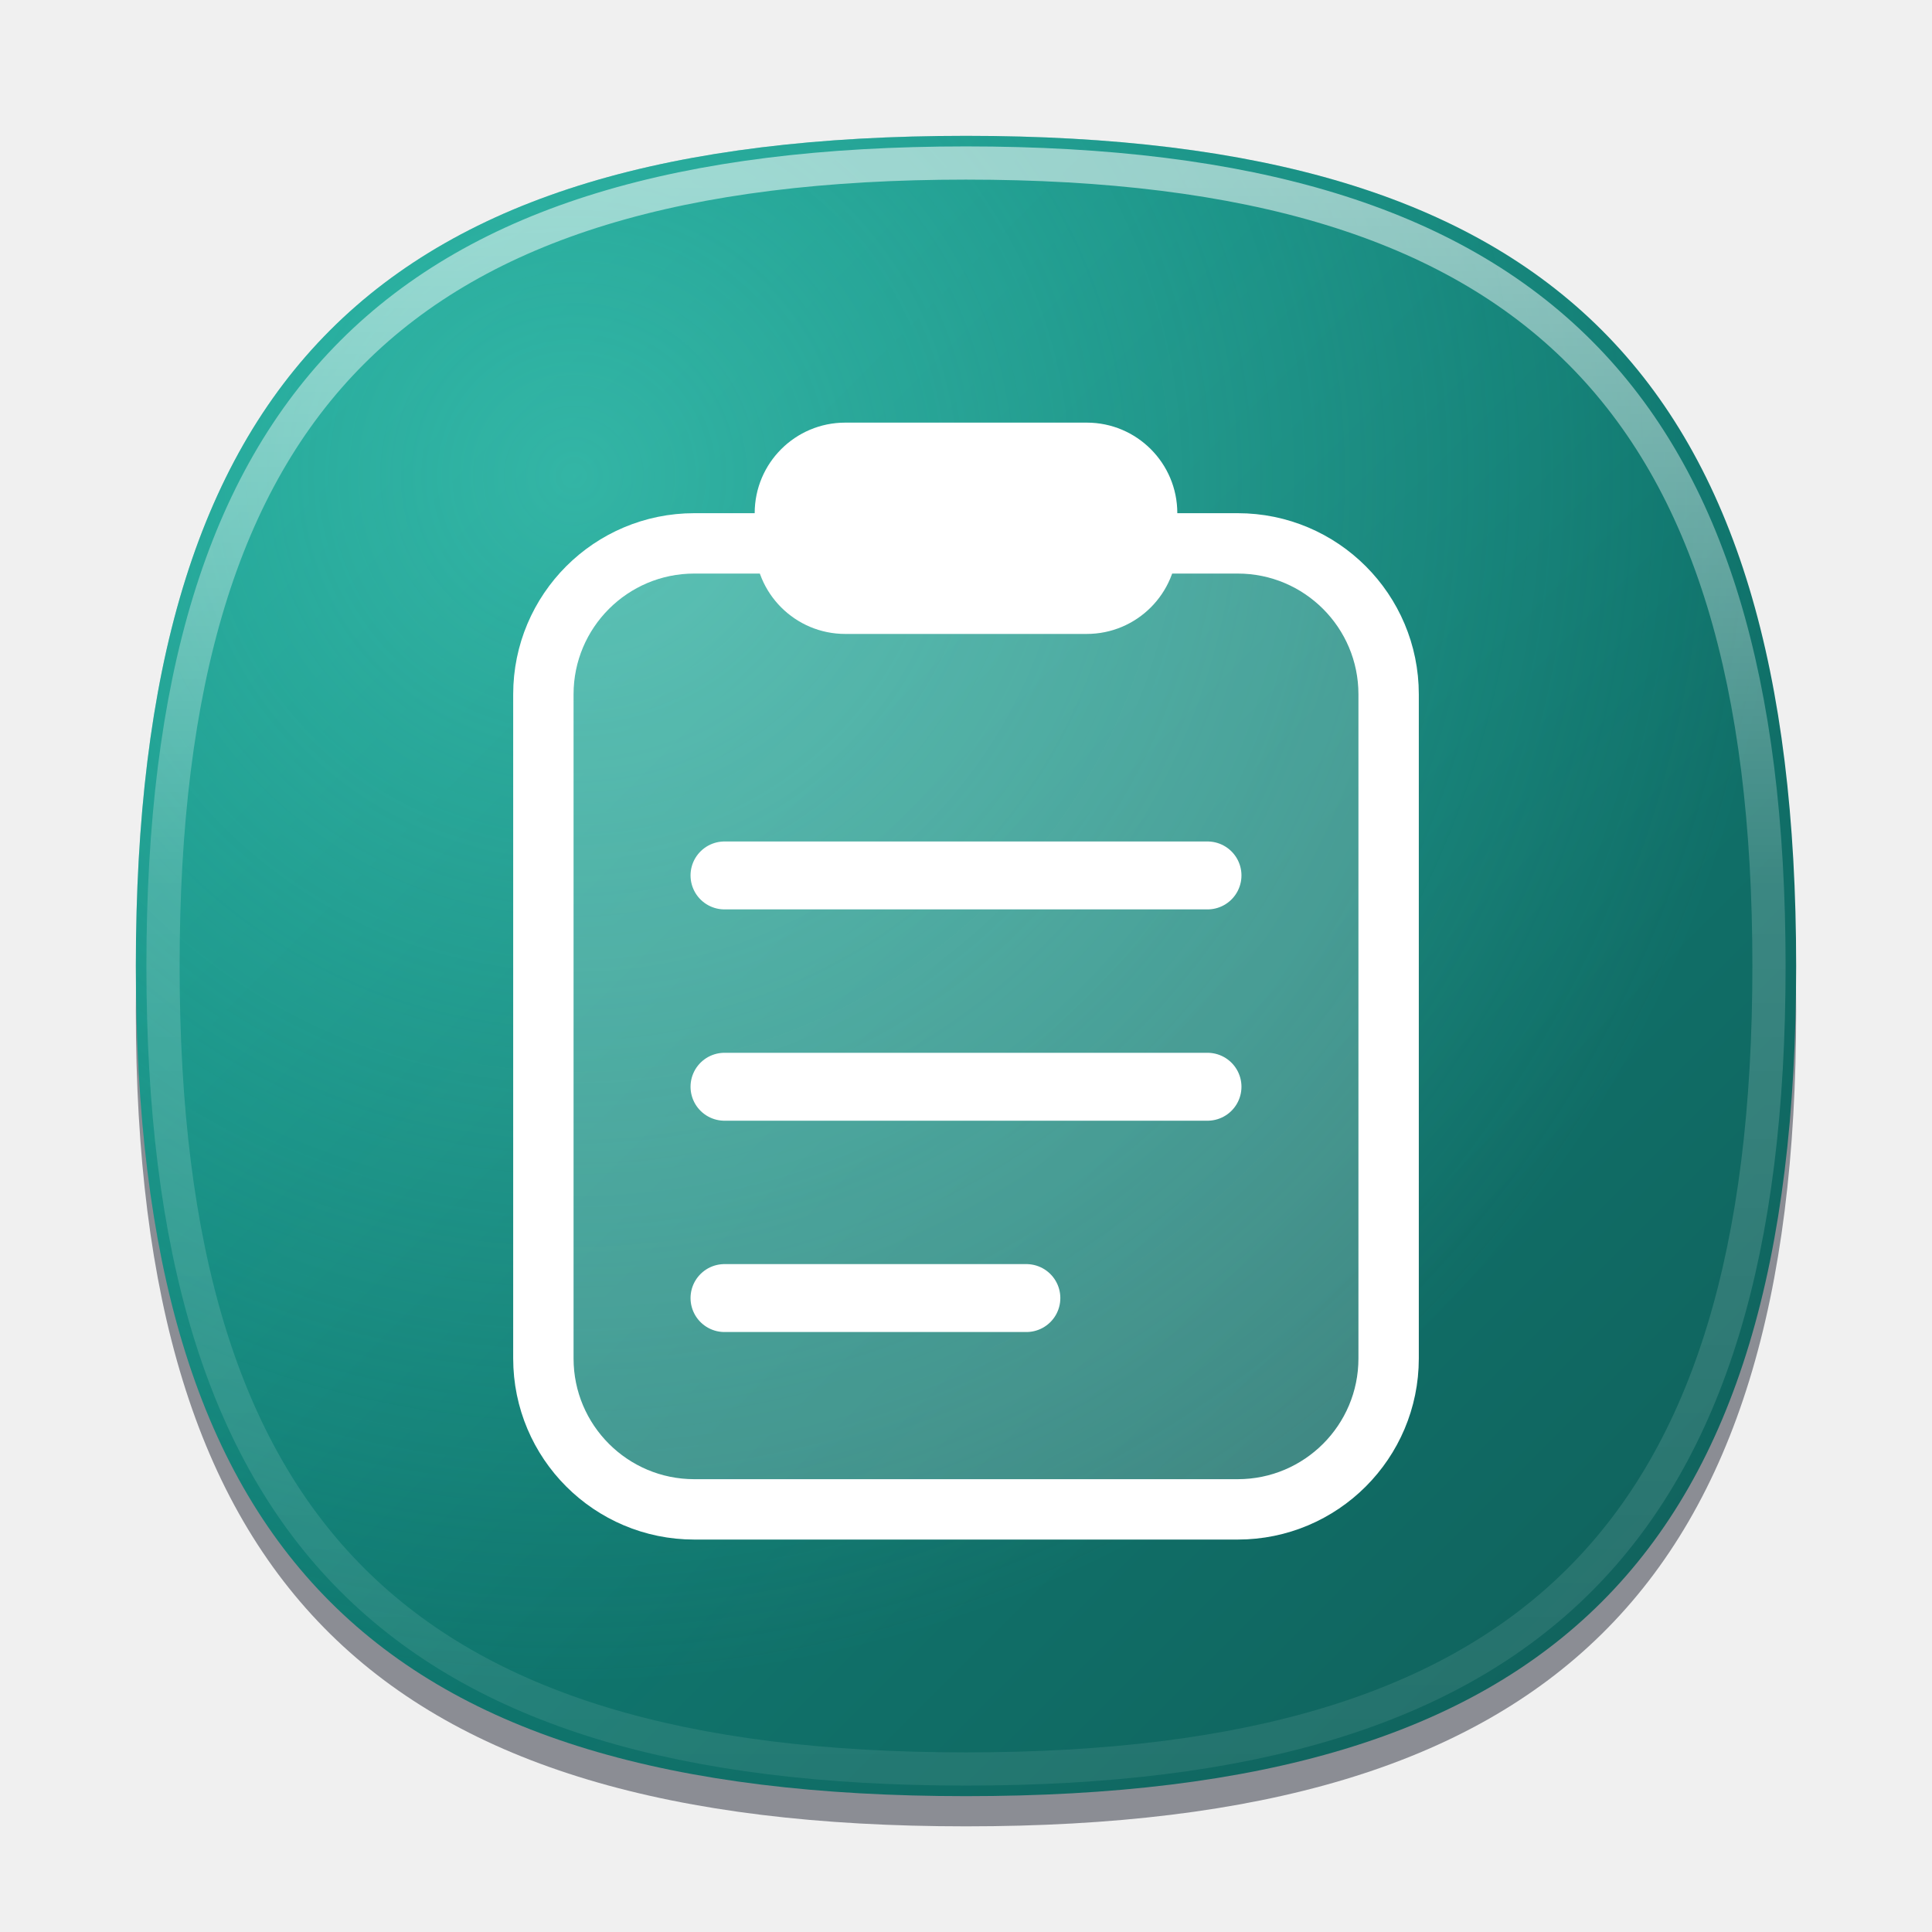
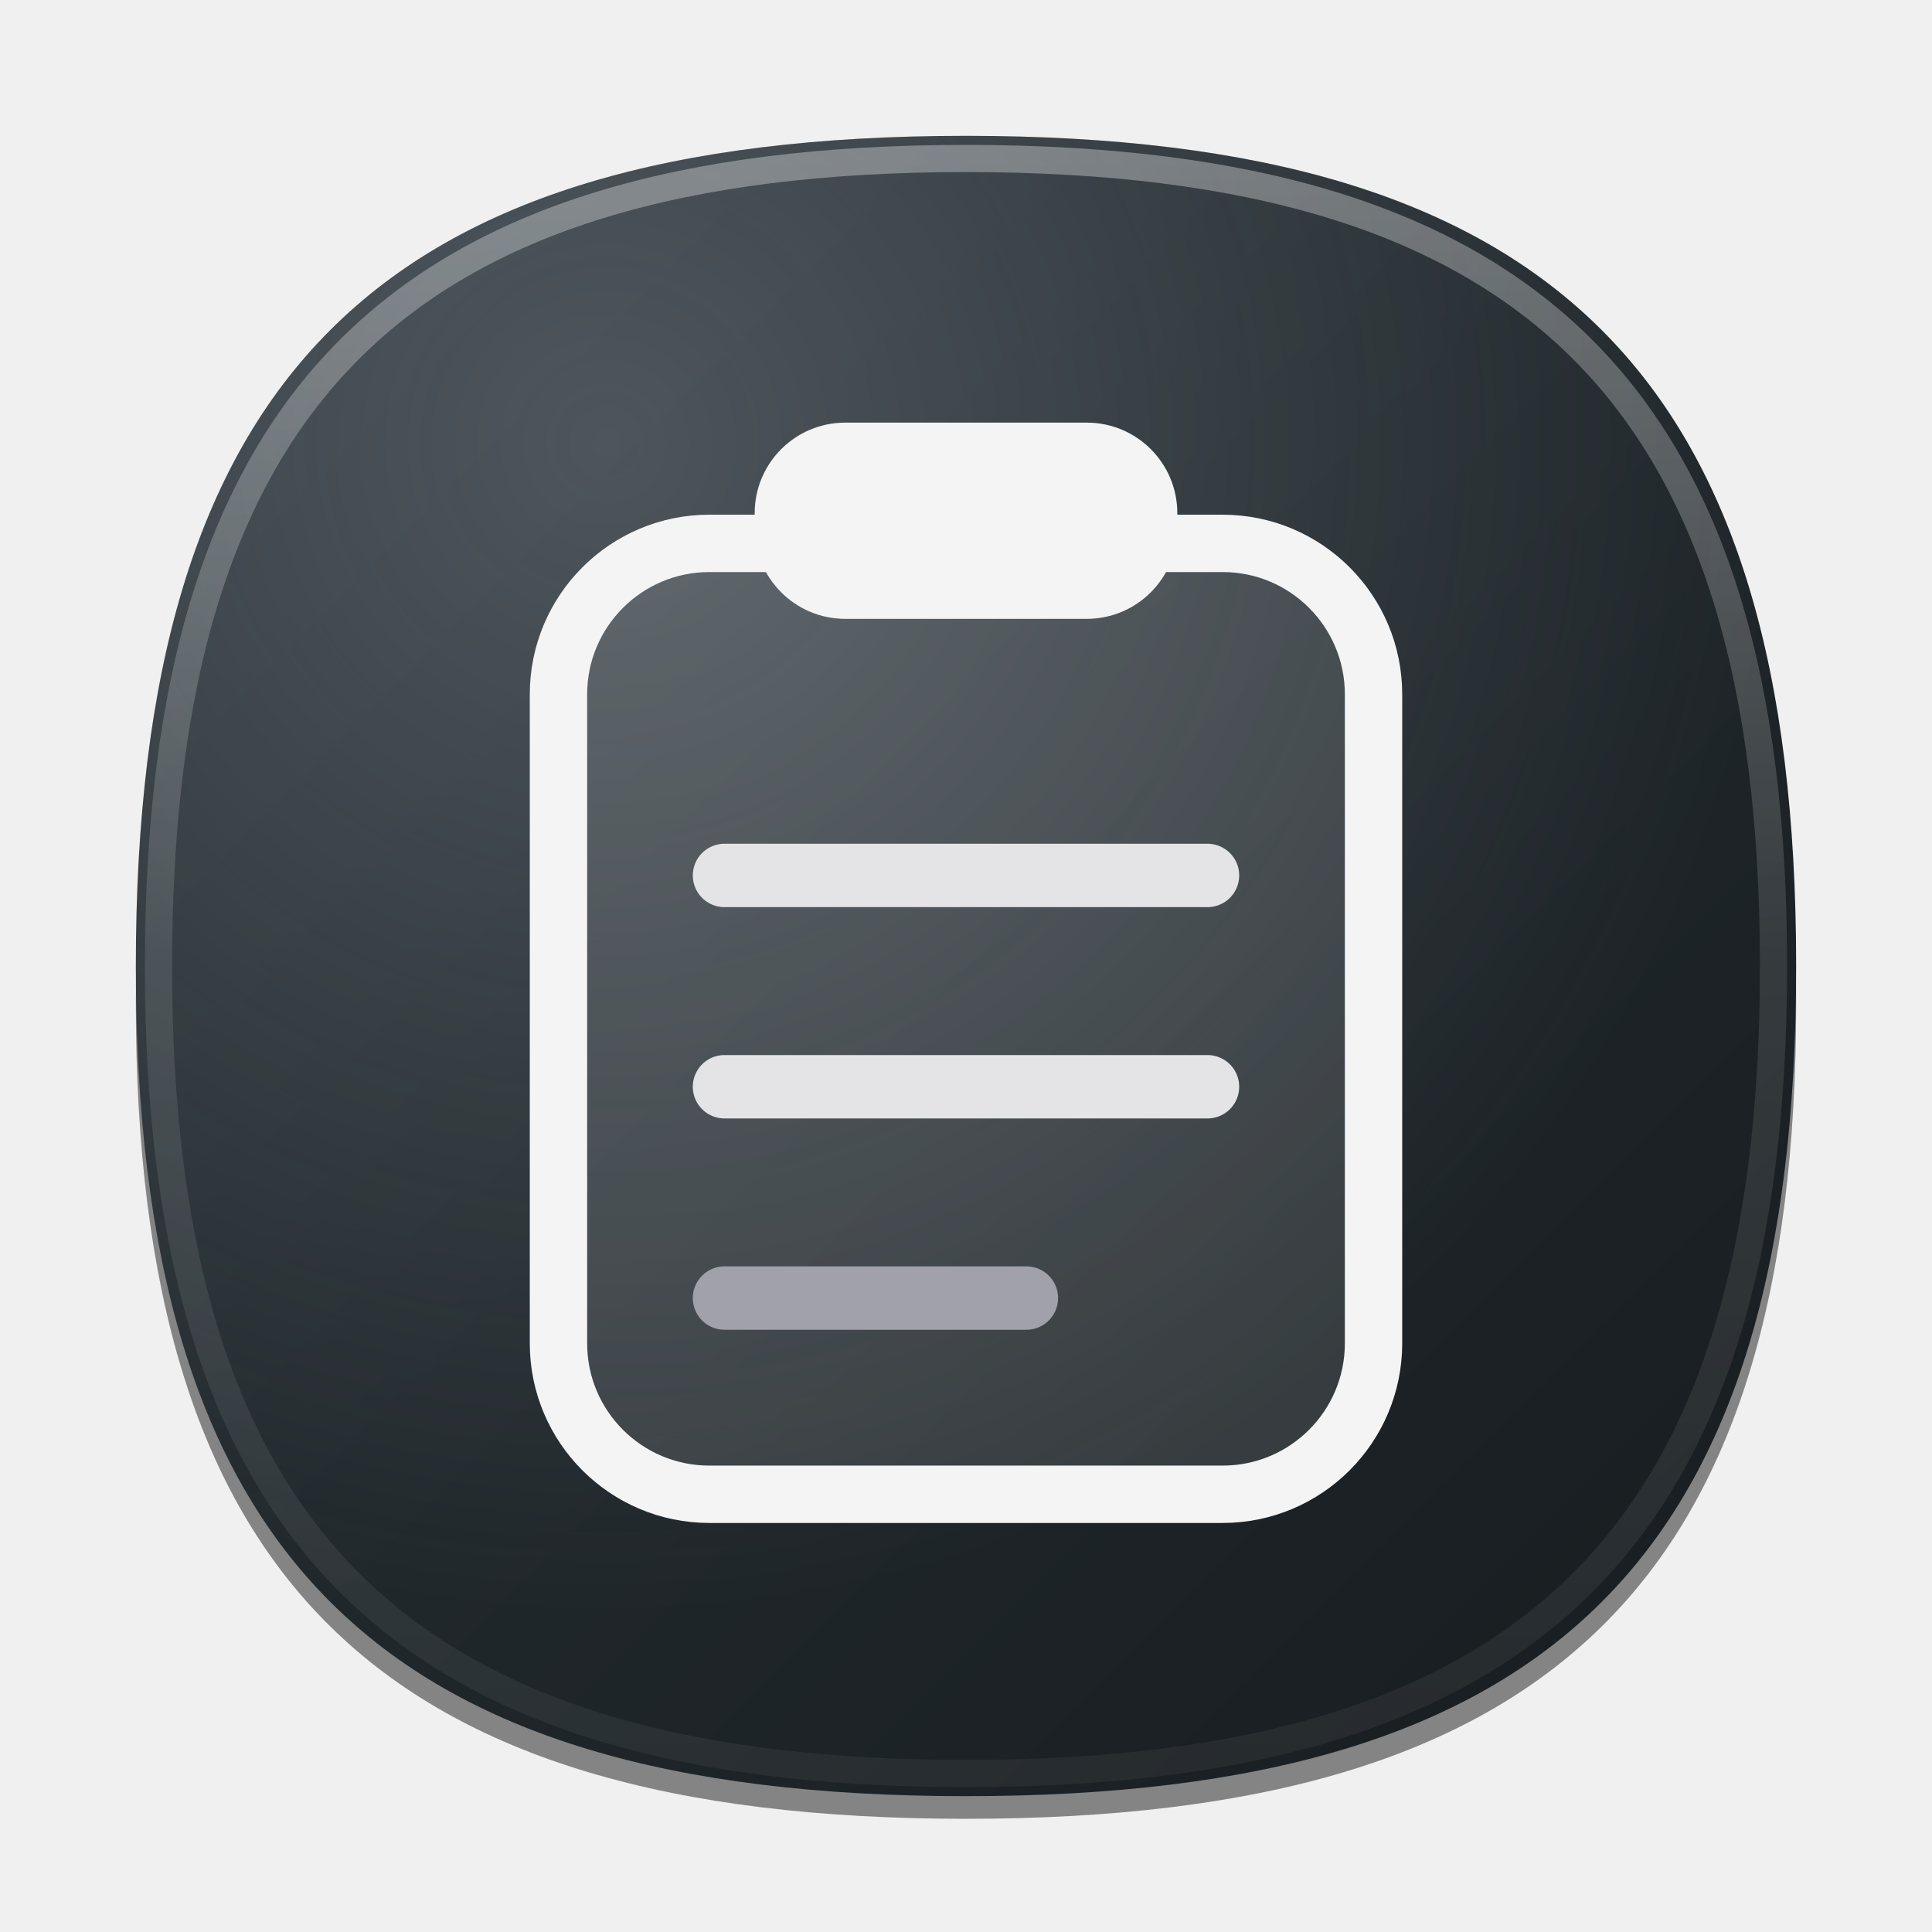
<svg xmlns="http://www.w3.org/2000/svg" viewBox="0 0 128 128" width="128" height="128">
  <defs>
    <linearGradient id="bgGrad" x1="0%" y1="0%" x2="100%" y2="100%">
-       <stop offset="0%" stop-color="#0d9488" />
-       <stop offset="100%" stop-color="#115e59" />
+       <stop offset="0%" stop-color="#2a3338" />
+       <stop offset="100%" stop-color="#171c1f" />
    </linearGradient>
-     <radialGradient id="luminousGlow" cx="26%" cy="20%" r="74%">
-       <stop offset="0%" stop-color="#5eead4" stop-opacity="0.46" />
-       <stop offset="100%" stop-color="#5eead4" stop-opacity="0.0" />
+     <radialGradient id="luminousGlow" cx="28%" cy="18%" r="72%">
+       <stop offset="0%" stop-color="#cbd5e1" stop-opacity="0.24" />
+       <stop offset="100%" stop-color="#cbd5e1" stop-opacity="0.0" />
    </radialGradient>
    <linearGradient id="contourBorder" x1="0%" y1="0%" x2="0%" y2="100%">
-       <stop offset="0%" stop-color="#ffffff" stop-opacity="0.55" />
-       <stop offset="45%" stop-color="#ffffff" stop-opacity="0.18" />
-       <stop offset="100%" stop-color="#ffffff" stop-opacity="0.08" />
+       <stop offset="0%" stop-color="#ffffff" stop-opacity="0.34" />
+       <stop offset="50%" stop-color="#ffffff" stop-opacity="0.11" />
+       <stop offset="100%" stop-color="#ffffff" stop-opacity="0.05" />
    </linearGradient>
  </defs>
-   <path d="M 64,13 C 103,13 119,29 119,67 C 119,105 103,121 64,121 C 25,121 9,105 9,67 C 9,29 25,13 64,13 Z" fill="#020617" fill-opacity="0.42" />
+   <path d="M 64,12.5 C 103,12.5 119,28.5 119,66.5 C 119,104.5 103,120.5 64,120.5 C 25,120.5 9,104.5 9,66.5 C 9,28.5 25,12.5 64,12.5 Z" fill="#050507" fill-opacity="0.46" />
  <path d="M 64,9 C 103,9 119,25 119,64 C 119,103 103,119 64,119 C 25,119 9,103 9,64 C 9,25 25,9 64,9 Z" fill="url(#bgGrad)" />
  <path d="M 64,9 C 103,9 119,25 119,64 C 119,103 103,119 64,119 C 25,119 9,103 9,64 C 9,25 25,9 64,9 Z" fill="url(#luminousGlow)" />
-   <path d="M 64,10.8 C 101.5,10.8 117.2,26.5 117.2,64 C 117.2,101.5 101.5,117.2 64,117.2 C 26.5,117.2 10.8,101.5 10.8,64 C 10.8,26.5 26.5,10.8 64,10.8 Z" fill="none" stroke="url(#contourBorder)" stroke-width="2.2" />
+   <path d="M 64,10.5 C 101.6,10.5 117.5,26.4 117.5,64 C 117.5,101.6 101.6,117.5 64,117.5 C 26.4,117.5 10.5,101.6 10.5,64 C 10.5,26.4 26.4,10.5 64,10.5 Z" fill="none" stroke="url(#contourBorder)" stroke-width="1.8" />
  <g>
-     <rect x="36" y="36" width="56" height="64" rx="10" fill="#ffffff" fill-opacity="0.20" stroke="#ffffff" stroke-width="4" />
-     <rect x="50" y="28" width="28" height="14" rx="6" fill="#ffffff" />
-     <line x1="48" y1="58" x2="80" y2="58" stroke="#ffffff" stroke-width="4.5" stroke-linecap="round" />
-     <line x1="48" y1="72" x2="80" y2="72" stroke="#ffffff" stroke-width="4.5" stroke-linecap="round" />
-     <line x1="48" y1="86" x2="68" y2="86" stroke="#ffffff" stroke-width="4.5" stroke-linecap="round" />
+     <rect x="37" y="36" width="54" height="63" rx="10" fill="#ffffff" fill-opacity="0.12" stroke="#f4f4f5" stroke-width="3.8" />
+     <rect x="50" y="28" width="28" height="13" rx="6" fill="#f4f4f5" />
+     <line x1="48" y1="58" x2="80" y2="58" stroke="#e4e4e7" stroke-width="4.2" stroke-linecap="round" />
+     <line x1="48" y1="72" x2="80" y2="72" stroke="#e4e4e7" stroke-width="4.2" stroke-linecap="round" />
+     <line x1="48" y1="86" x2="68" y2="86" stroke="#a1a1aa" stroke-width="4.2" stroke-linecap="round" />
  </g>
</svg>
